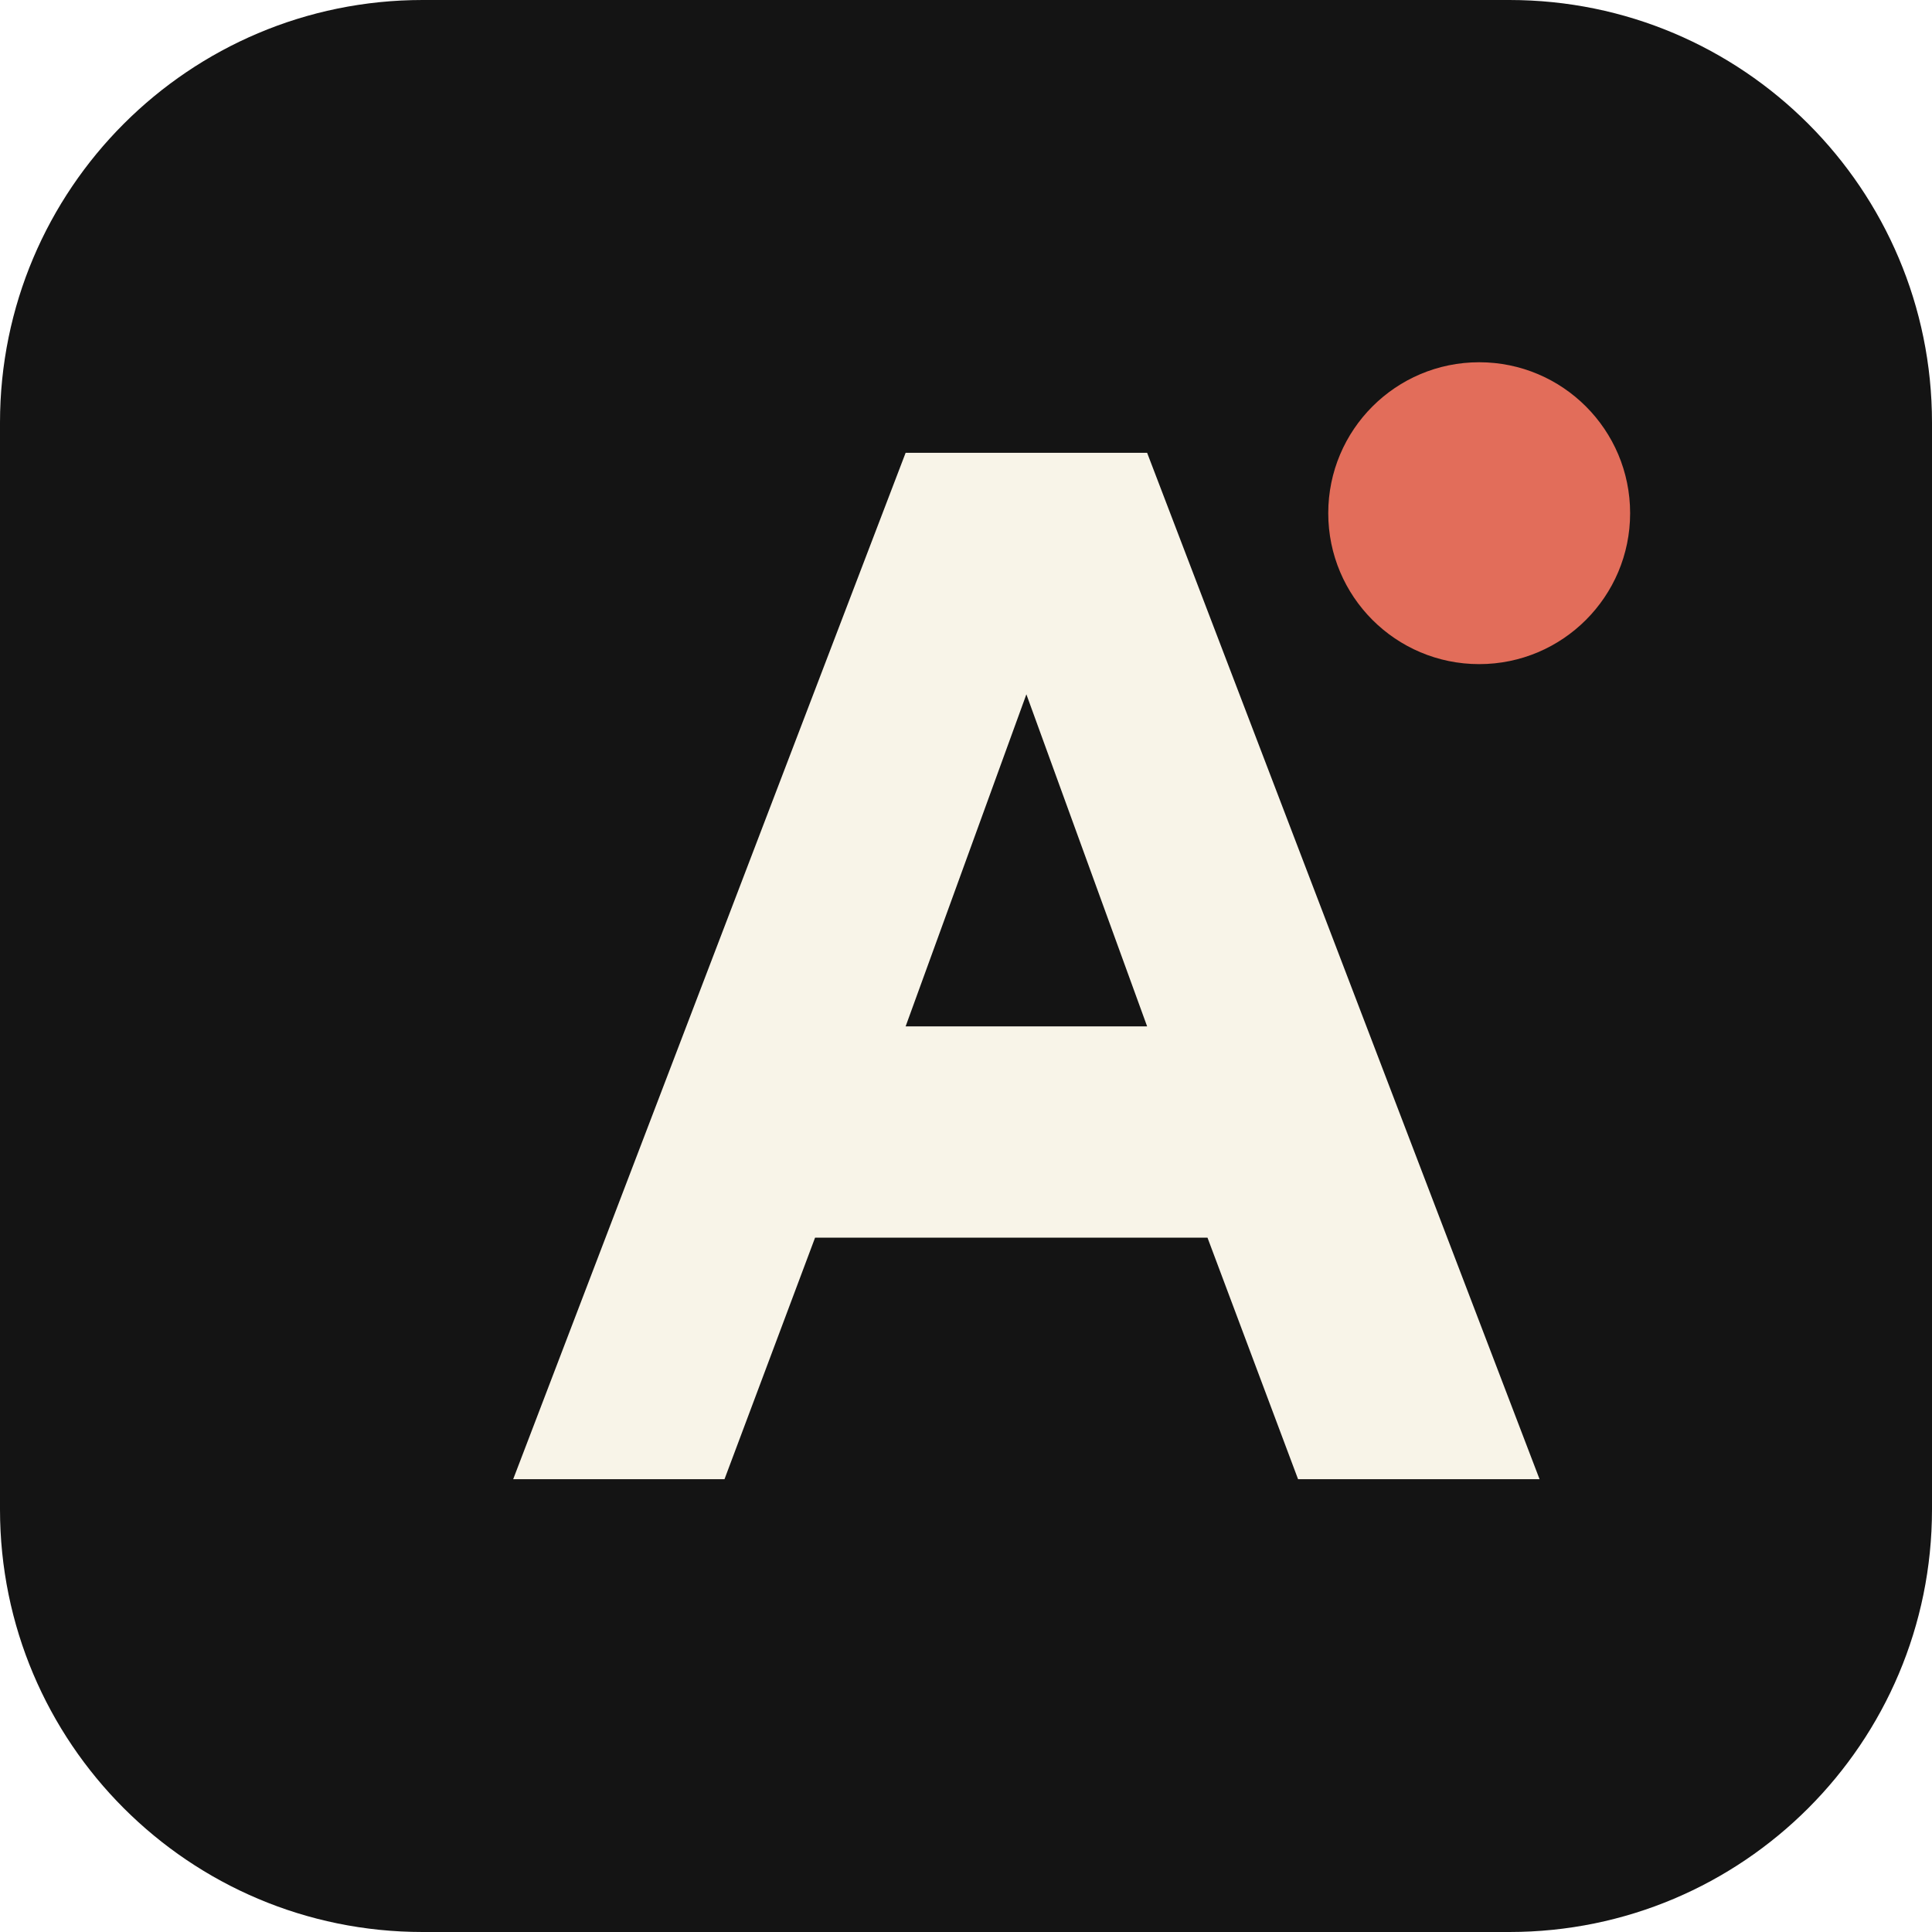
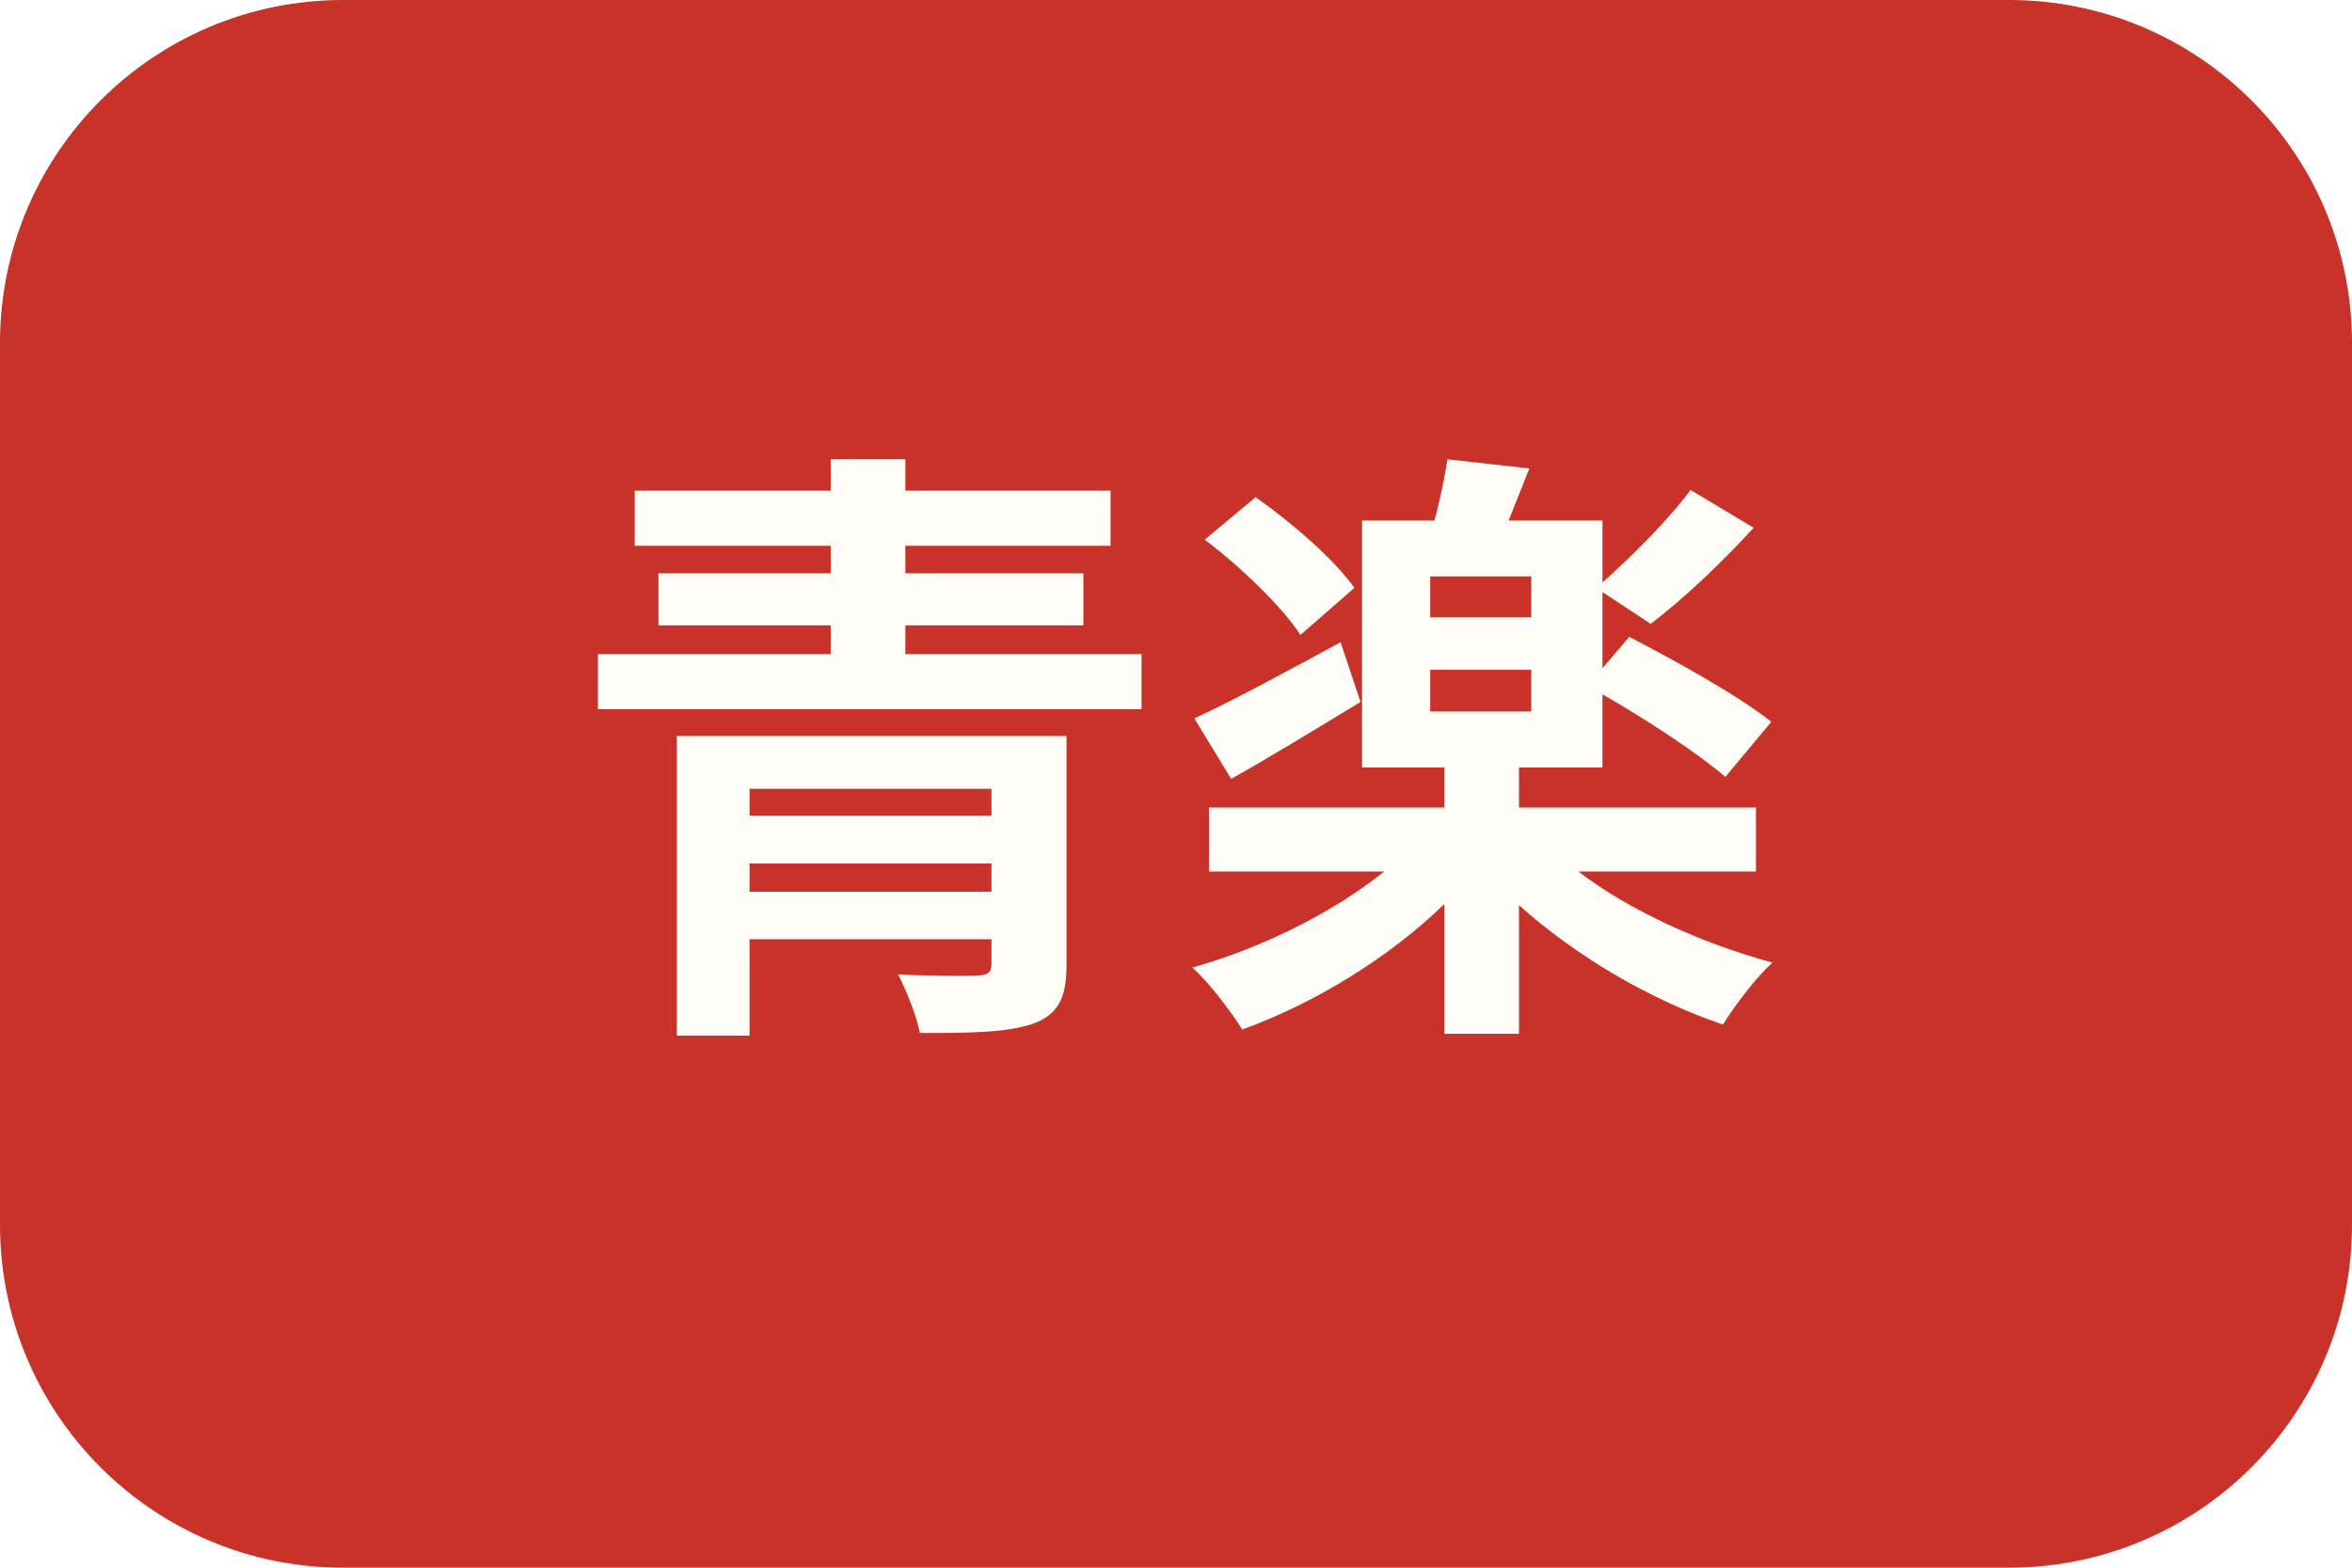
- <svg xmlns="http://www.w3.org/2000/svg" viewBox="0 0 64 64" role="img" aria-label="A">
-   <rect width="64" height="64" rx="14" fill="#141414" />
-   <path d="M17 49 30 15h8l13 34h-8l-3-8H27l-3 8h-7Zm13-15h8l-4-11-4 11Z" fill="#f8f4e8" />
-   <circle cx="49" cy="17" r="5" fill="#e26d5a" />
+ <svg xmlns="http://www.w3.org/2000/svg" viewBox="0 0 96 64" role="img" aria-label="青楽">
+   <rect width="96" height="64" rx="14" fill="#c83228" />
+   <text x="48" y="40" text-anchor="middle" font-size="25" font-weight="700" fill="#fffdf7" font-family="serif">青楽</text>
</svg>
